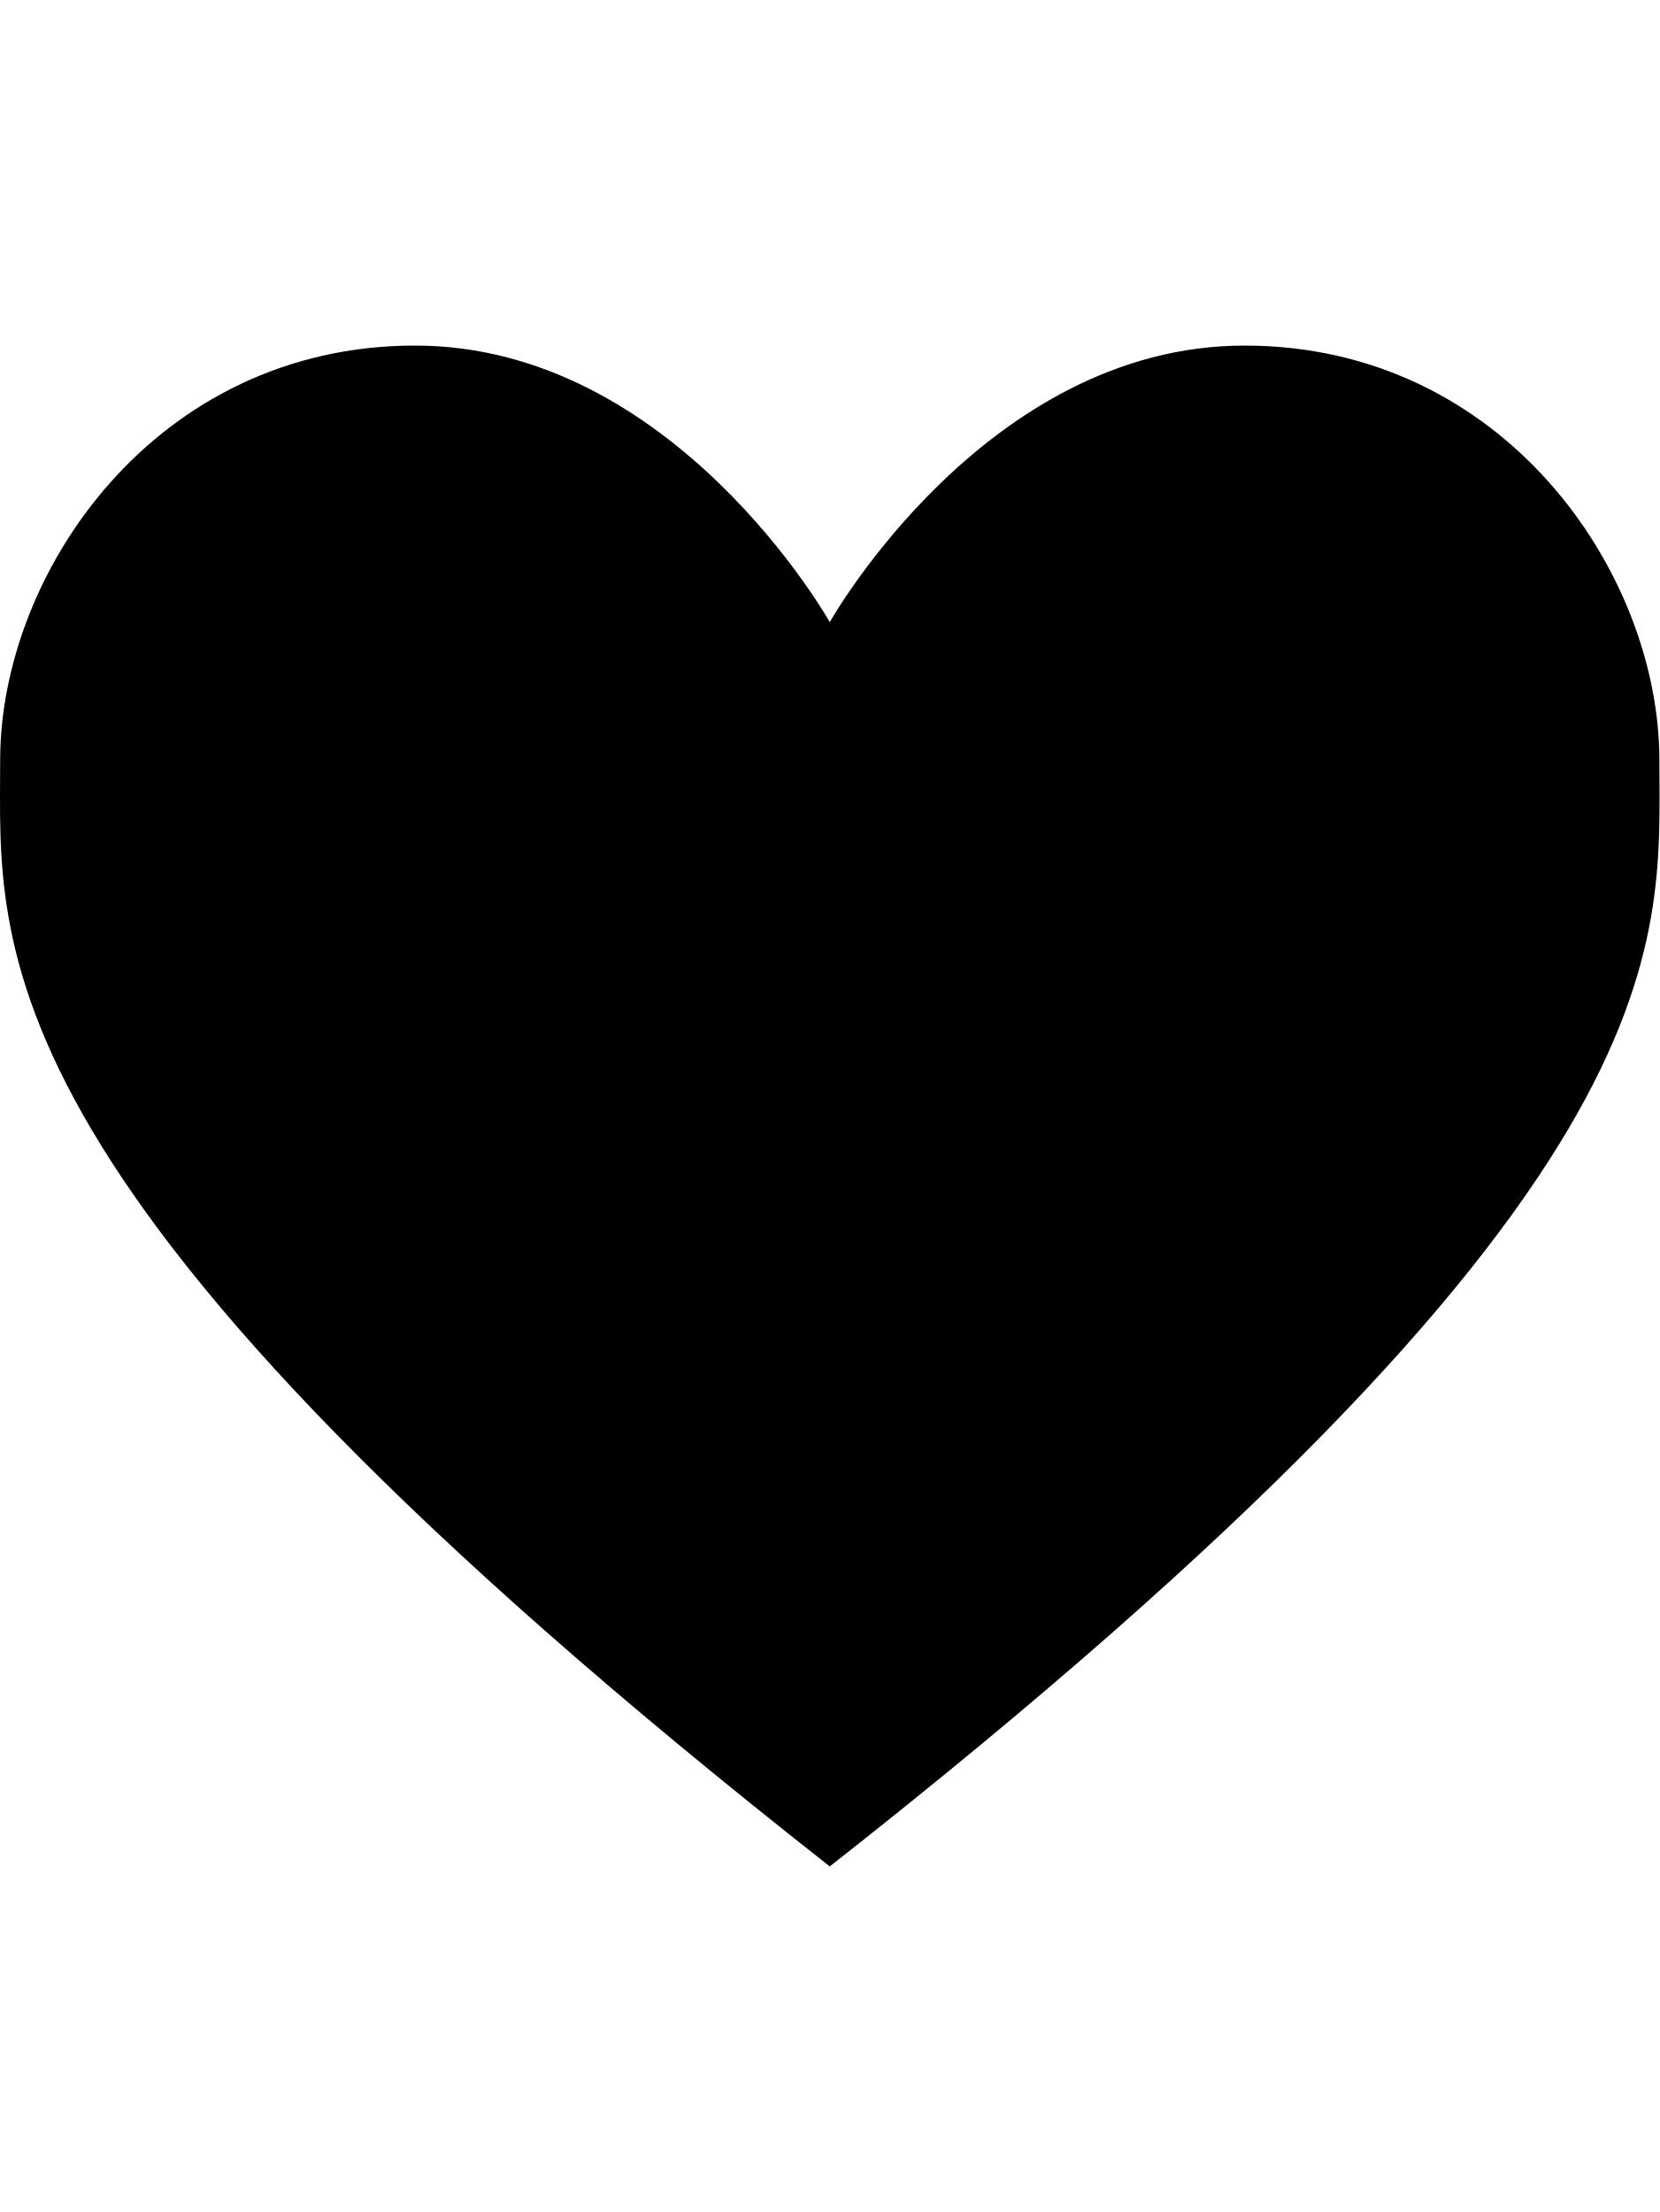
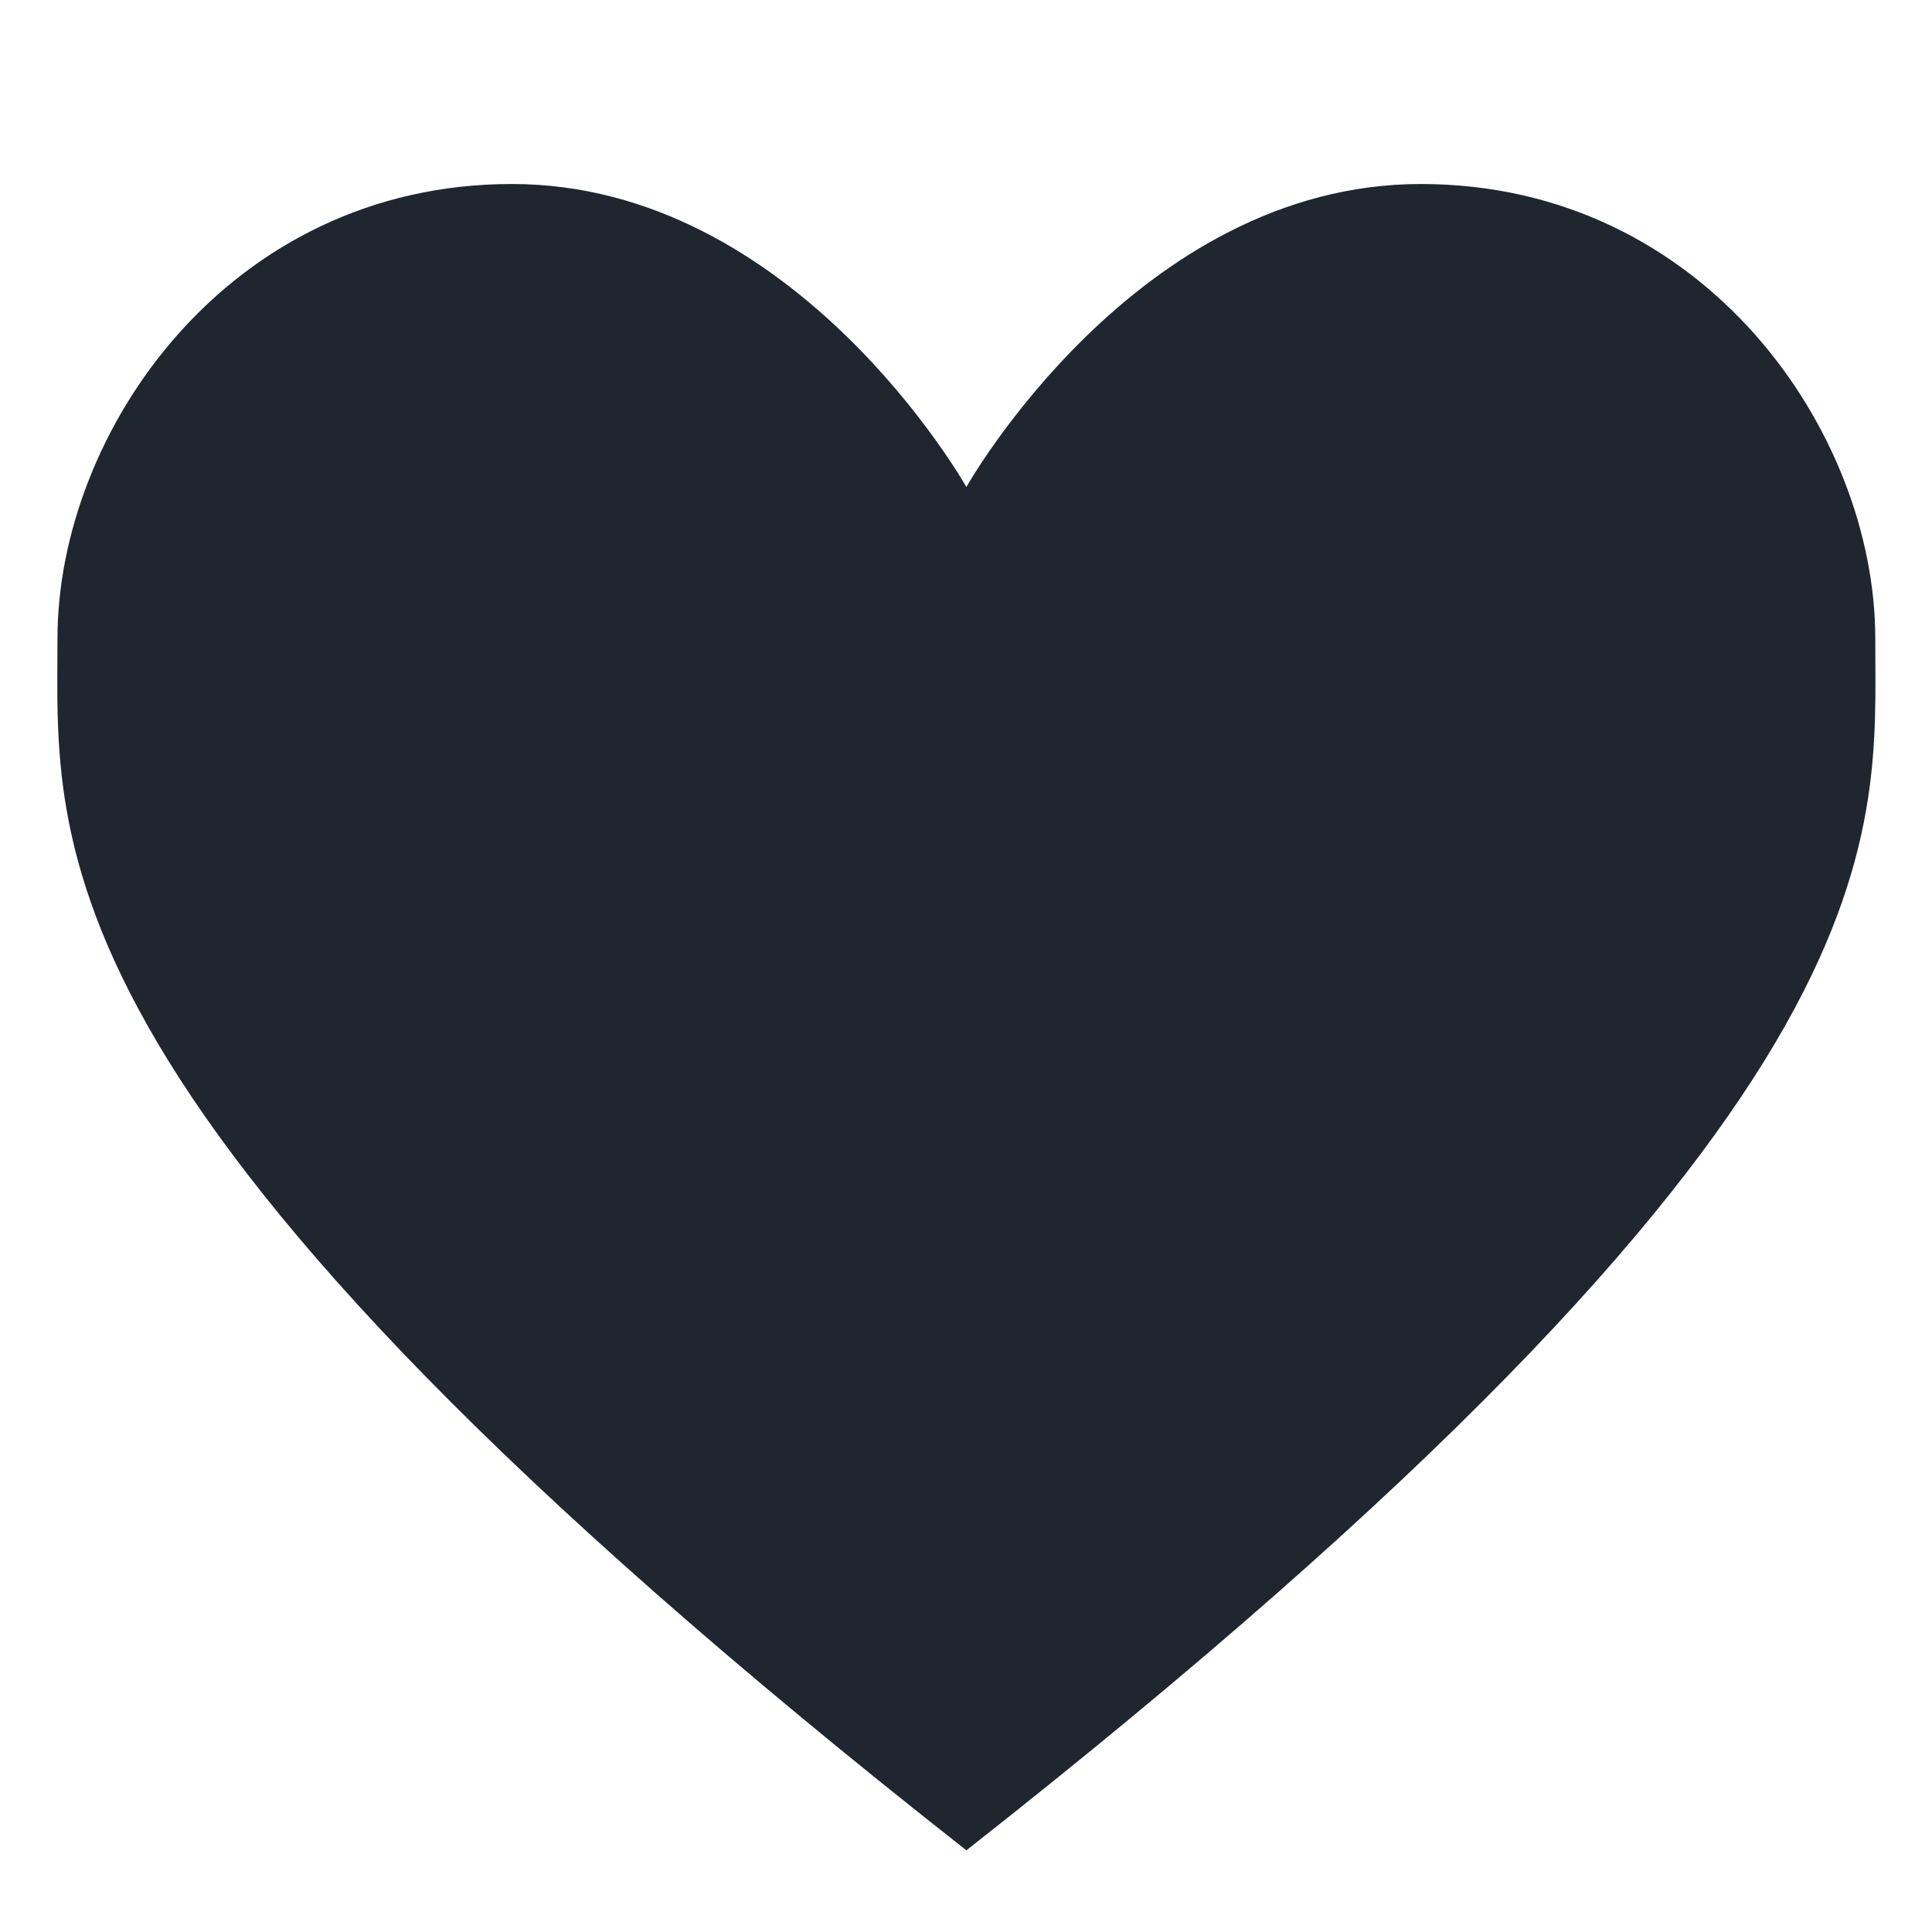
- <svg xmlns="http://www.w3.org/2000/svg" height="1024" width="768.199">
-   <path d="M384.1 864.026C783.145 550.451 768.126 438.959 768.126 352S696.149 159.974 576.1 159.974 384.1 288 384.1 288s-71.95-128.026-192-128.026S0.074 265.041 0.074 352-14.945 550.451 384.1 864.026z" />
+ <svg xmlns="http://www.w3.org/2000/svg" height="256" width="256" version="1.1" id="svg4">
+   <defs id="defs8" />
+   <path d="M 128.051,245.177 C 253.194,146.838 248.484,111.873 248.484,84.602 c 0,-27.271 -22.573,-60.221 -60.221,-60.221 -37.648,0 -60.213,40.15 -60.213,40.15 0,0 -22.564,-40.15 -60.213,-40.15 -37.649,0 -60.221,32.95 -60.221,60.221 0,27.271 -4.71,62.236 120.434,160.576 z" id="path2" style="stroke-width:0.314;fill:#1d242d;fill-opacity:0.988" />
</svg>
